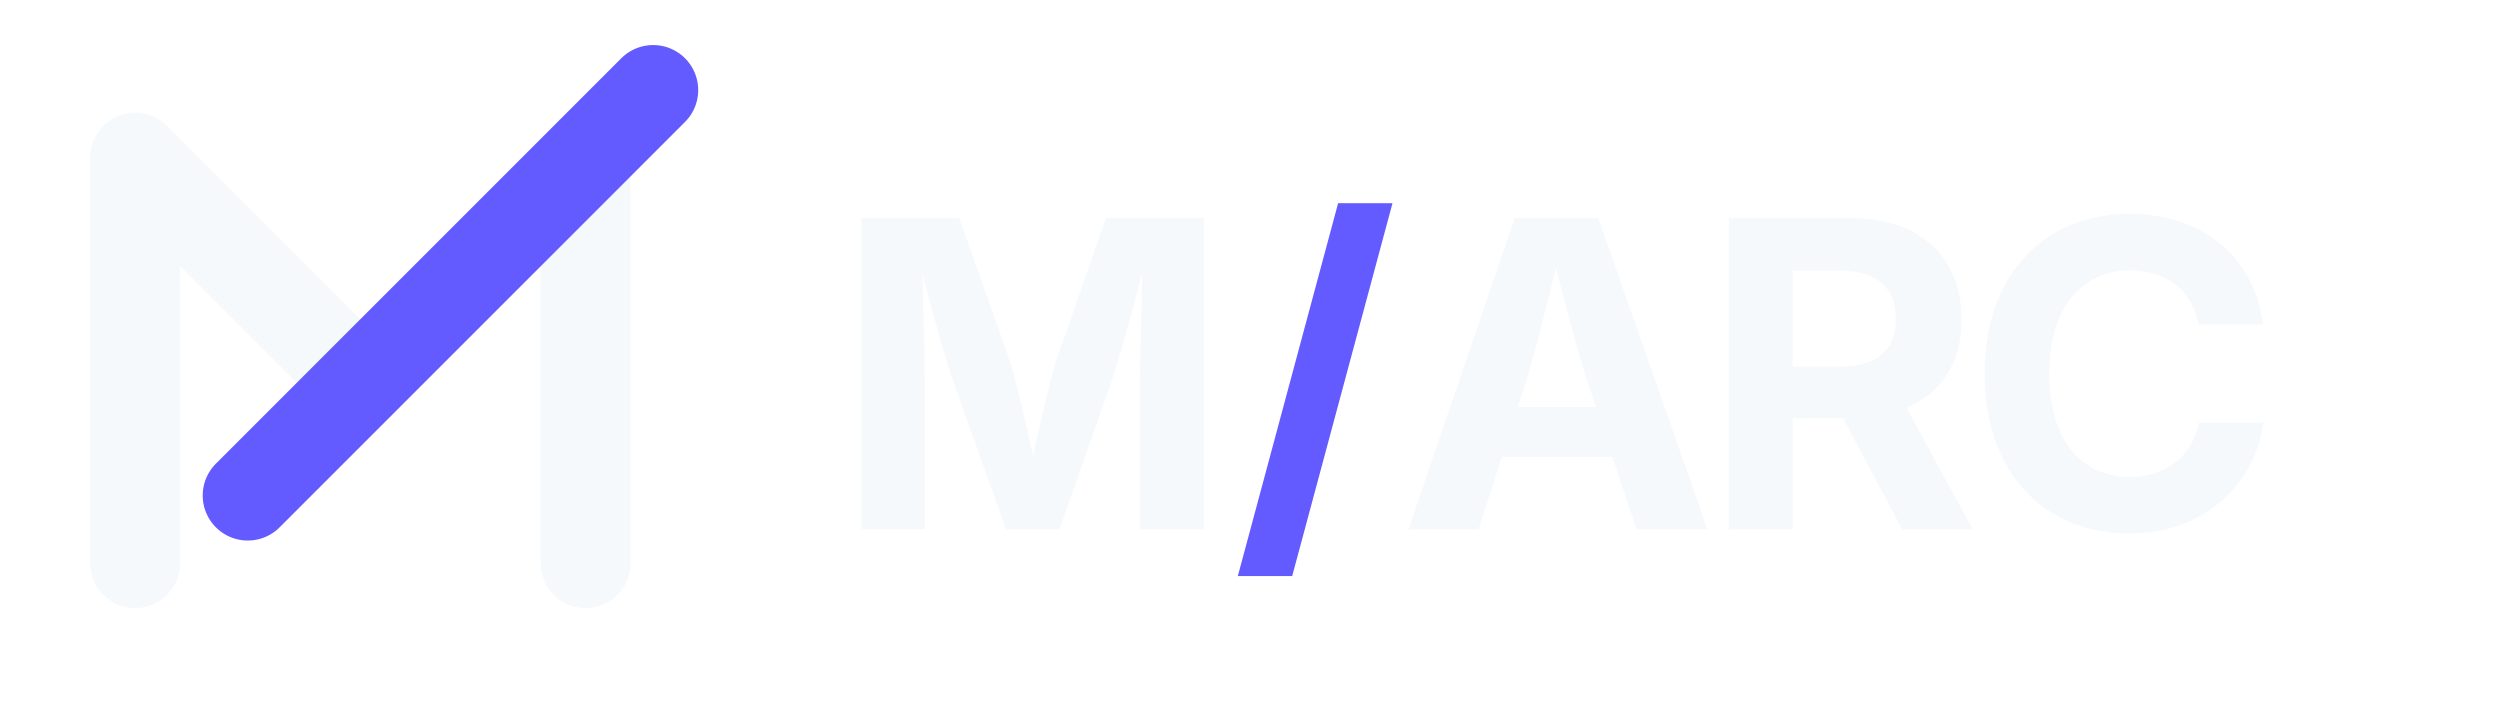
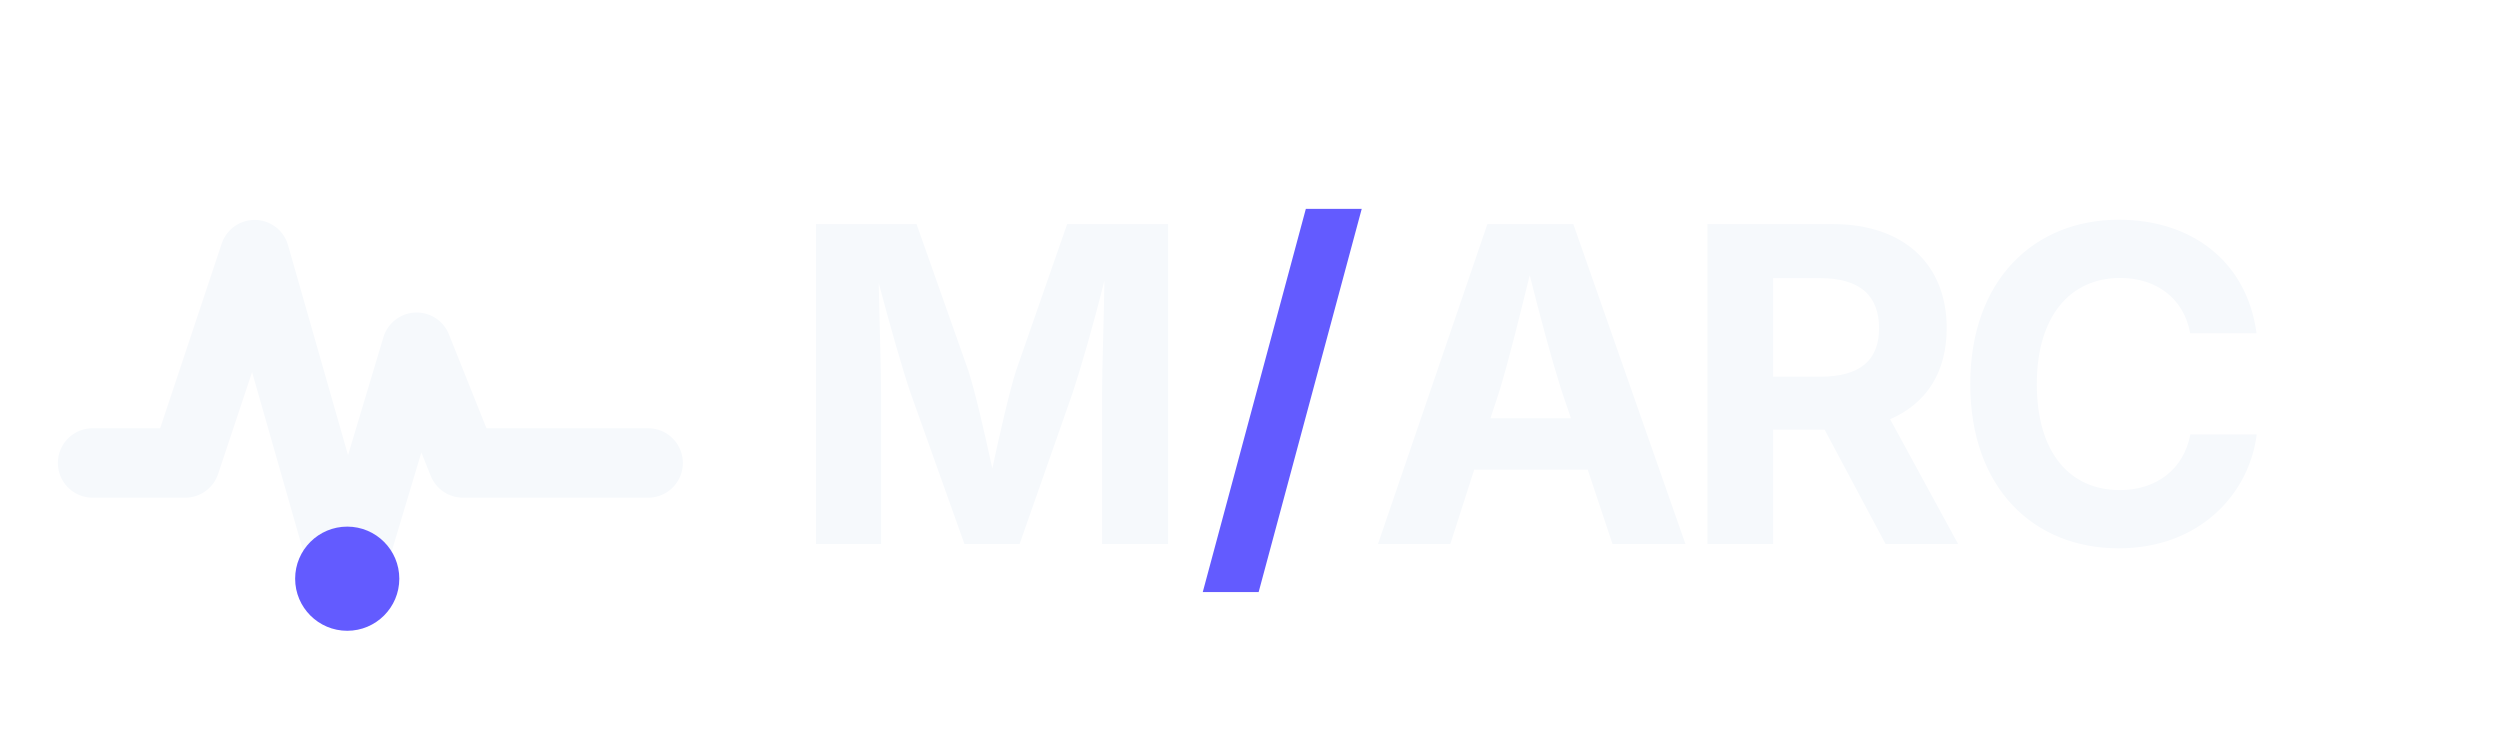
- <svg xmlns="http://www.w3.org/2000/svg" viewBox="0 0 222 64" height="64" width="222" role="img" aria-label="M/ARC">
-   <path d="M12 50 V14 L32 34 M52 14 V50" fill="none" stroke="#f6f9fc" stroke-width="8" stroke-linejoin="round" stroke-linecap="round" />
-   <path d="M22 44 L58 8" stroke="#635bff" stroke-width="8" stroke-linecap="round" />
-   <text x="74" y="47" font-family="Inter, 'SF Pro Display', system-ui, sans-serif" font-size="38" font-weight="700" letter-spacing="-1.5" fill="#f6f9fc">M<tspan fill="#635bff">/</tspan>ARC</text>
+ <svg xmlns="http://www.w3.org/2000/svg" viewBox="0 0 216 64" height="64" width="216" role="img" aria-label="M/ARC">
+   <path d="M8 40H16L22 22L30 50L36 30L40 40H56" fill="none" stroke="#f6f9fc" stroke-width="6" stroke-linecap="round" stroke-linejoin="round" />
+   <circle cx="30" cy="50" r="4.5" fill="#635bff" />
+   <text x="68" y="47" font-family="Inter, 'SF Pro Display', system-ui, sans-serif" font-size="38" font-weight="700" letter-spacing="-1.5" fill="#f6f9fc">M<tspan fill="#635bff">/</tspan>ARC</text>
</svg>
